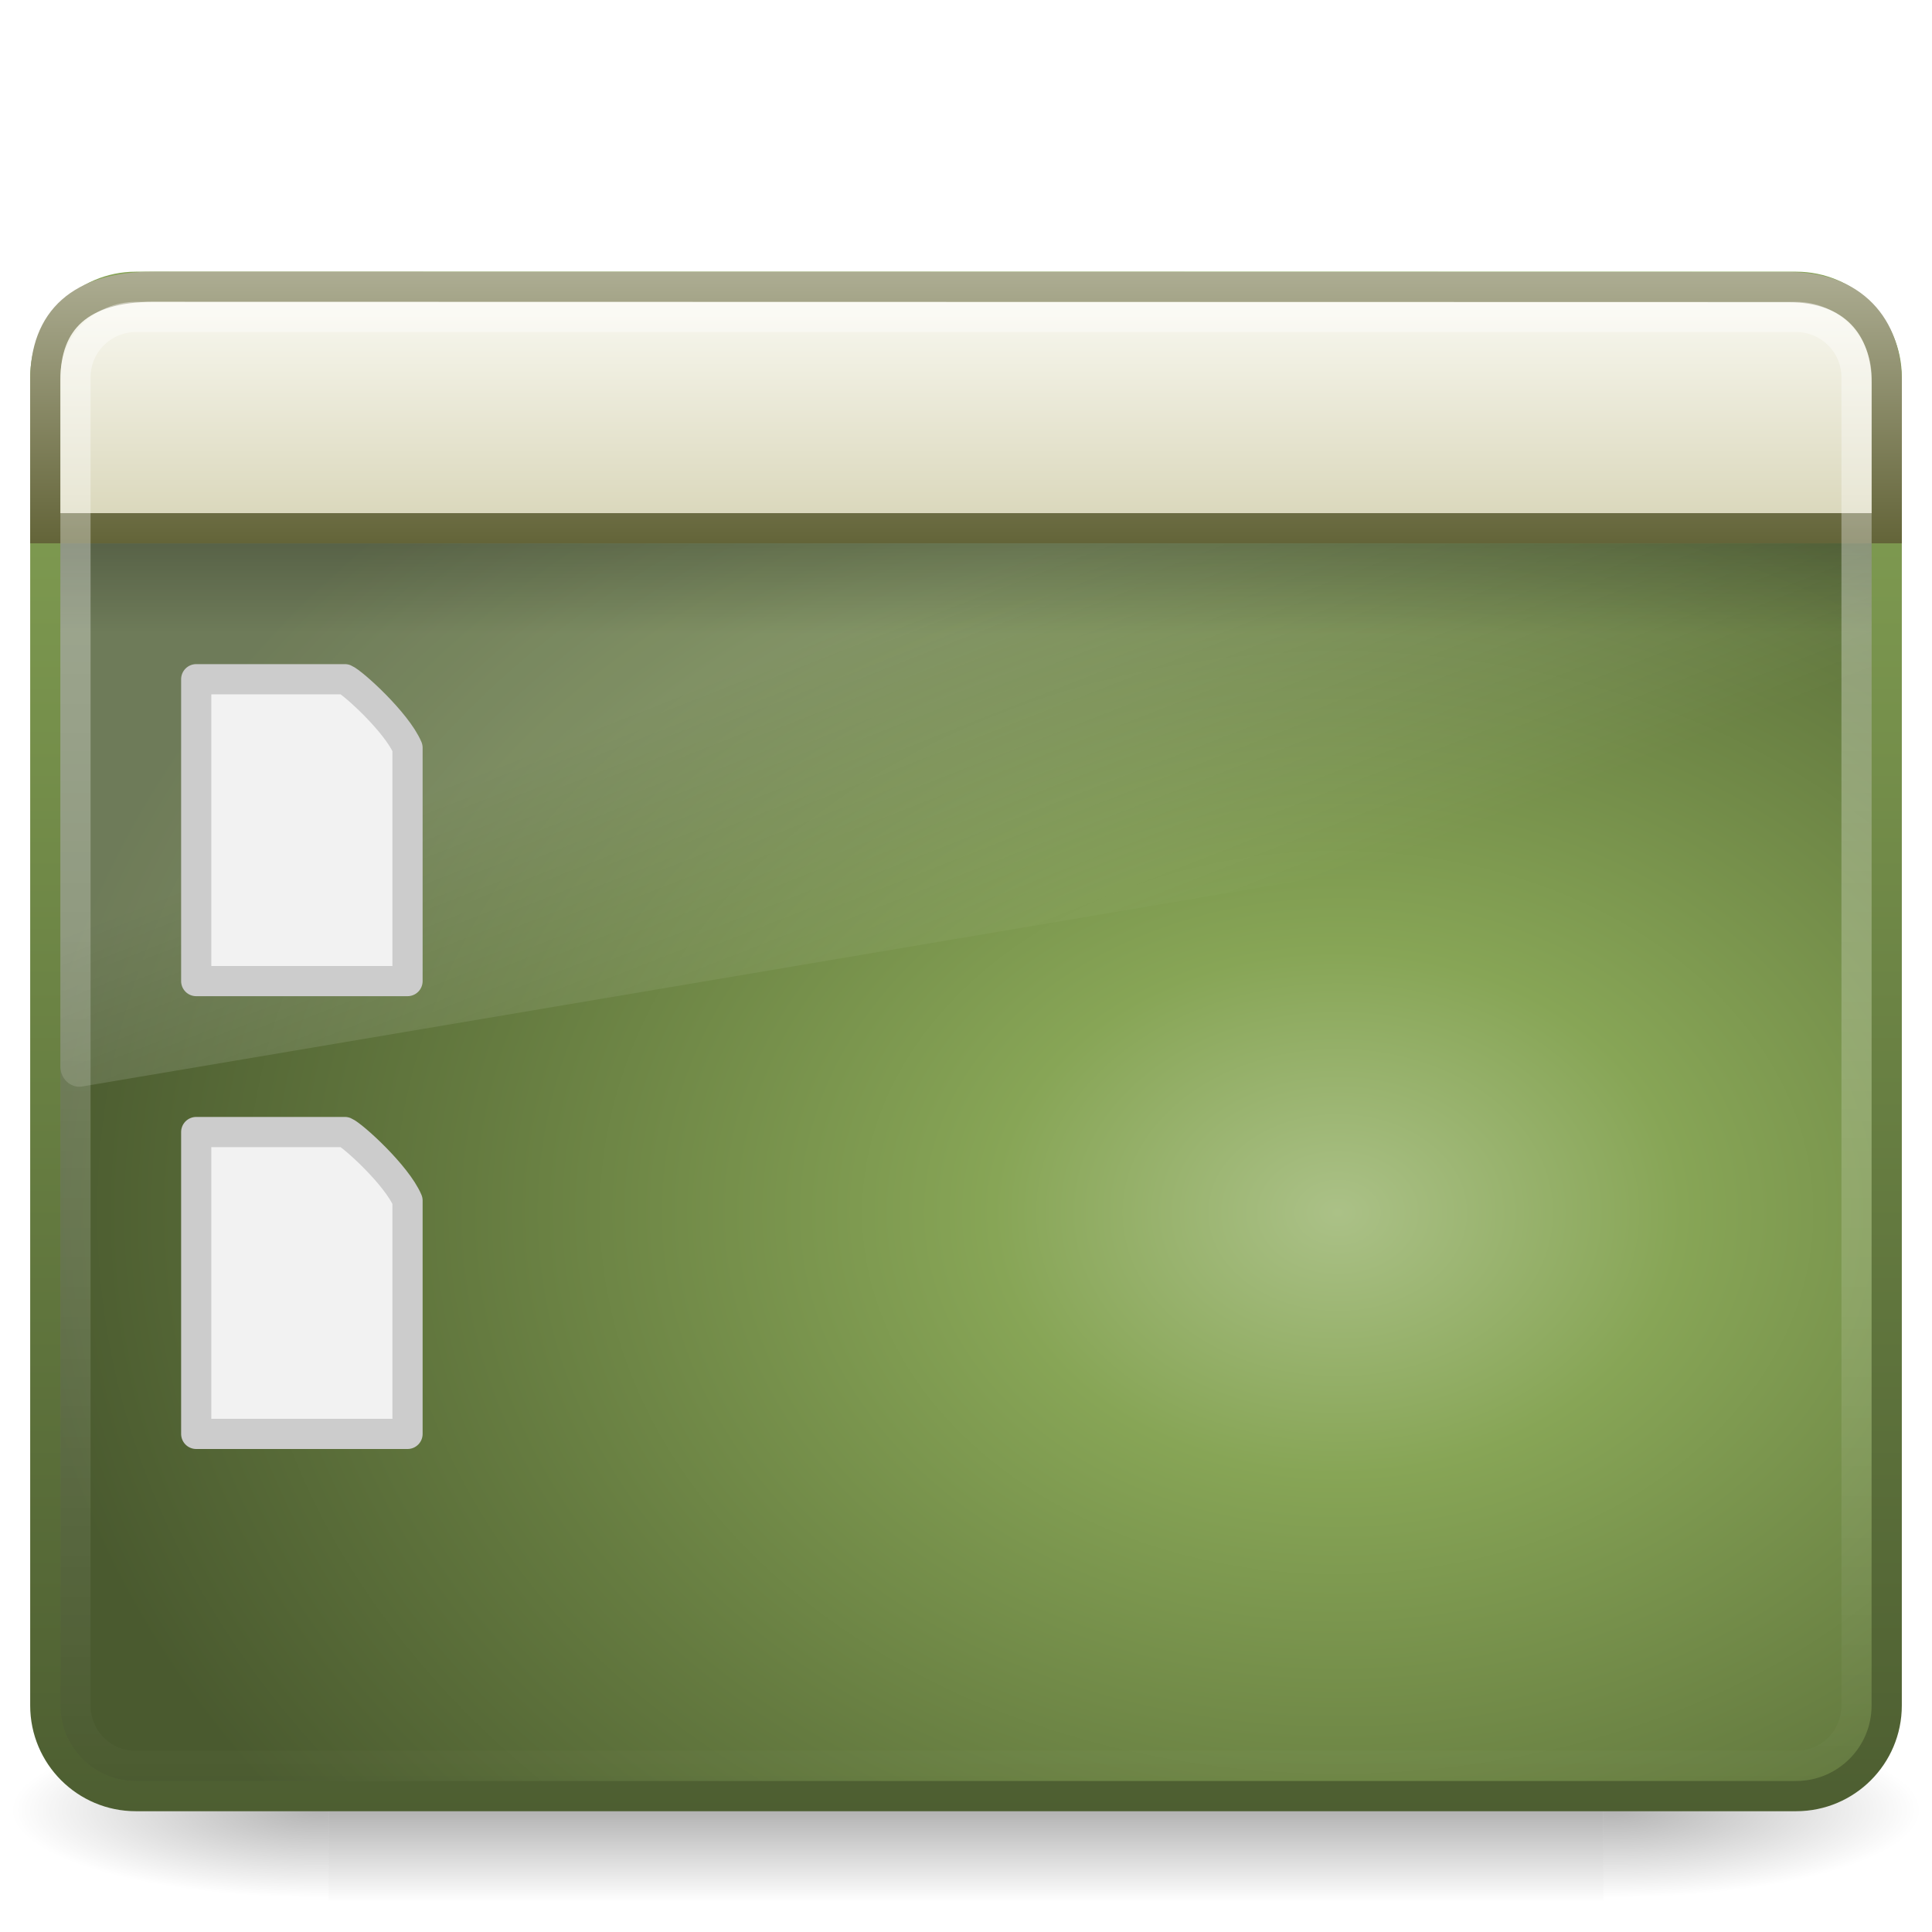
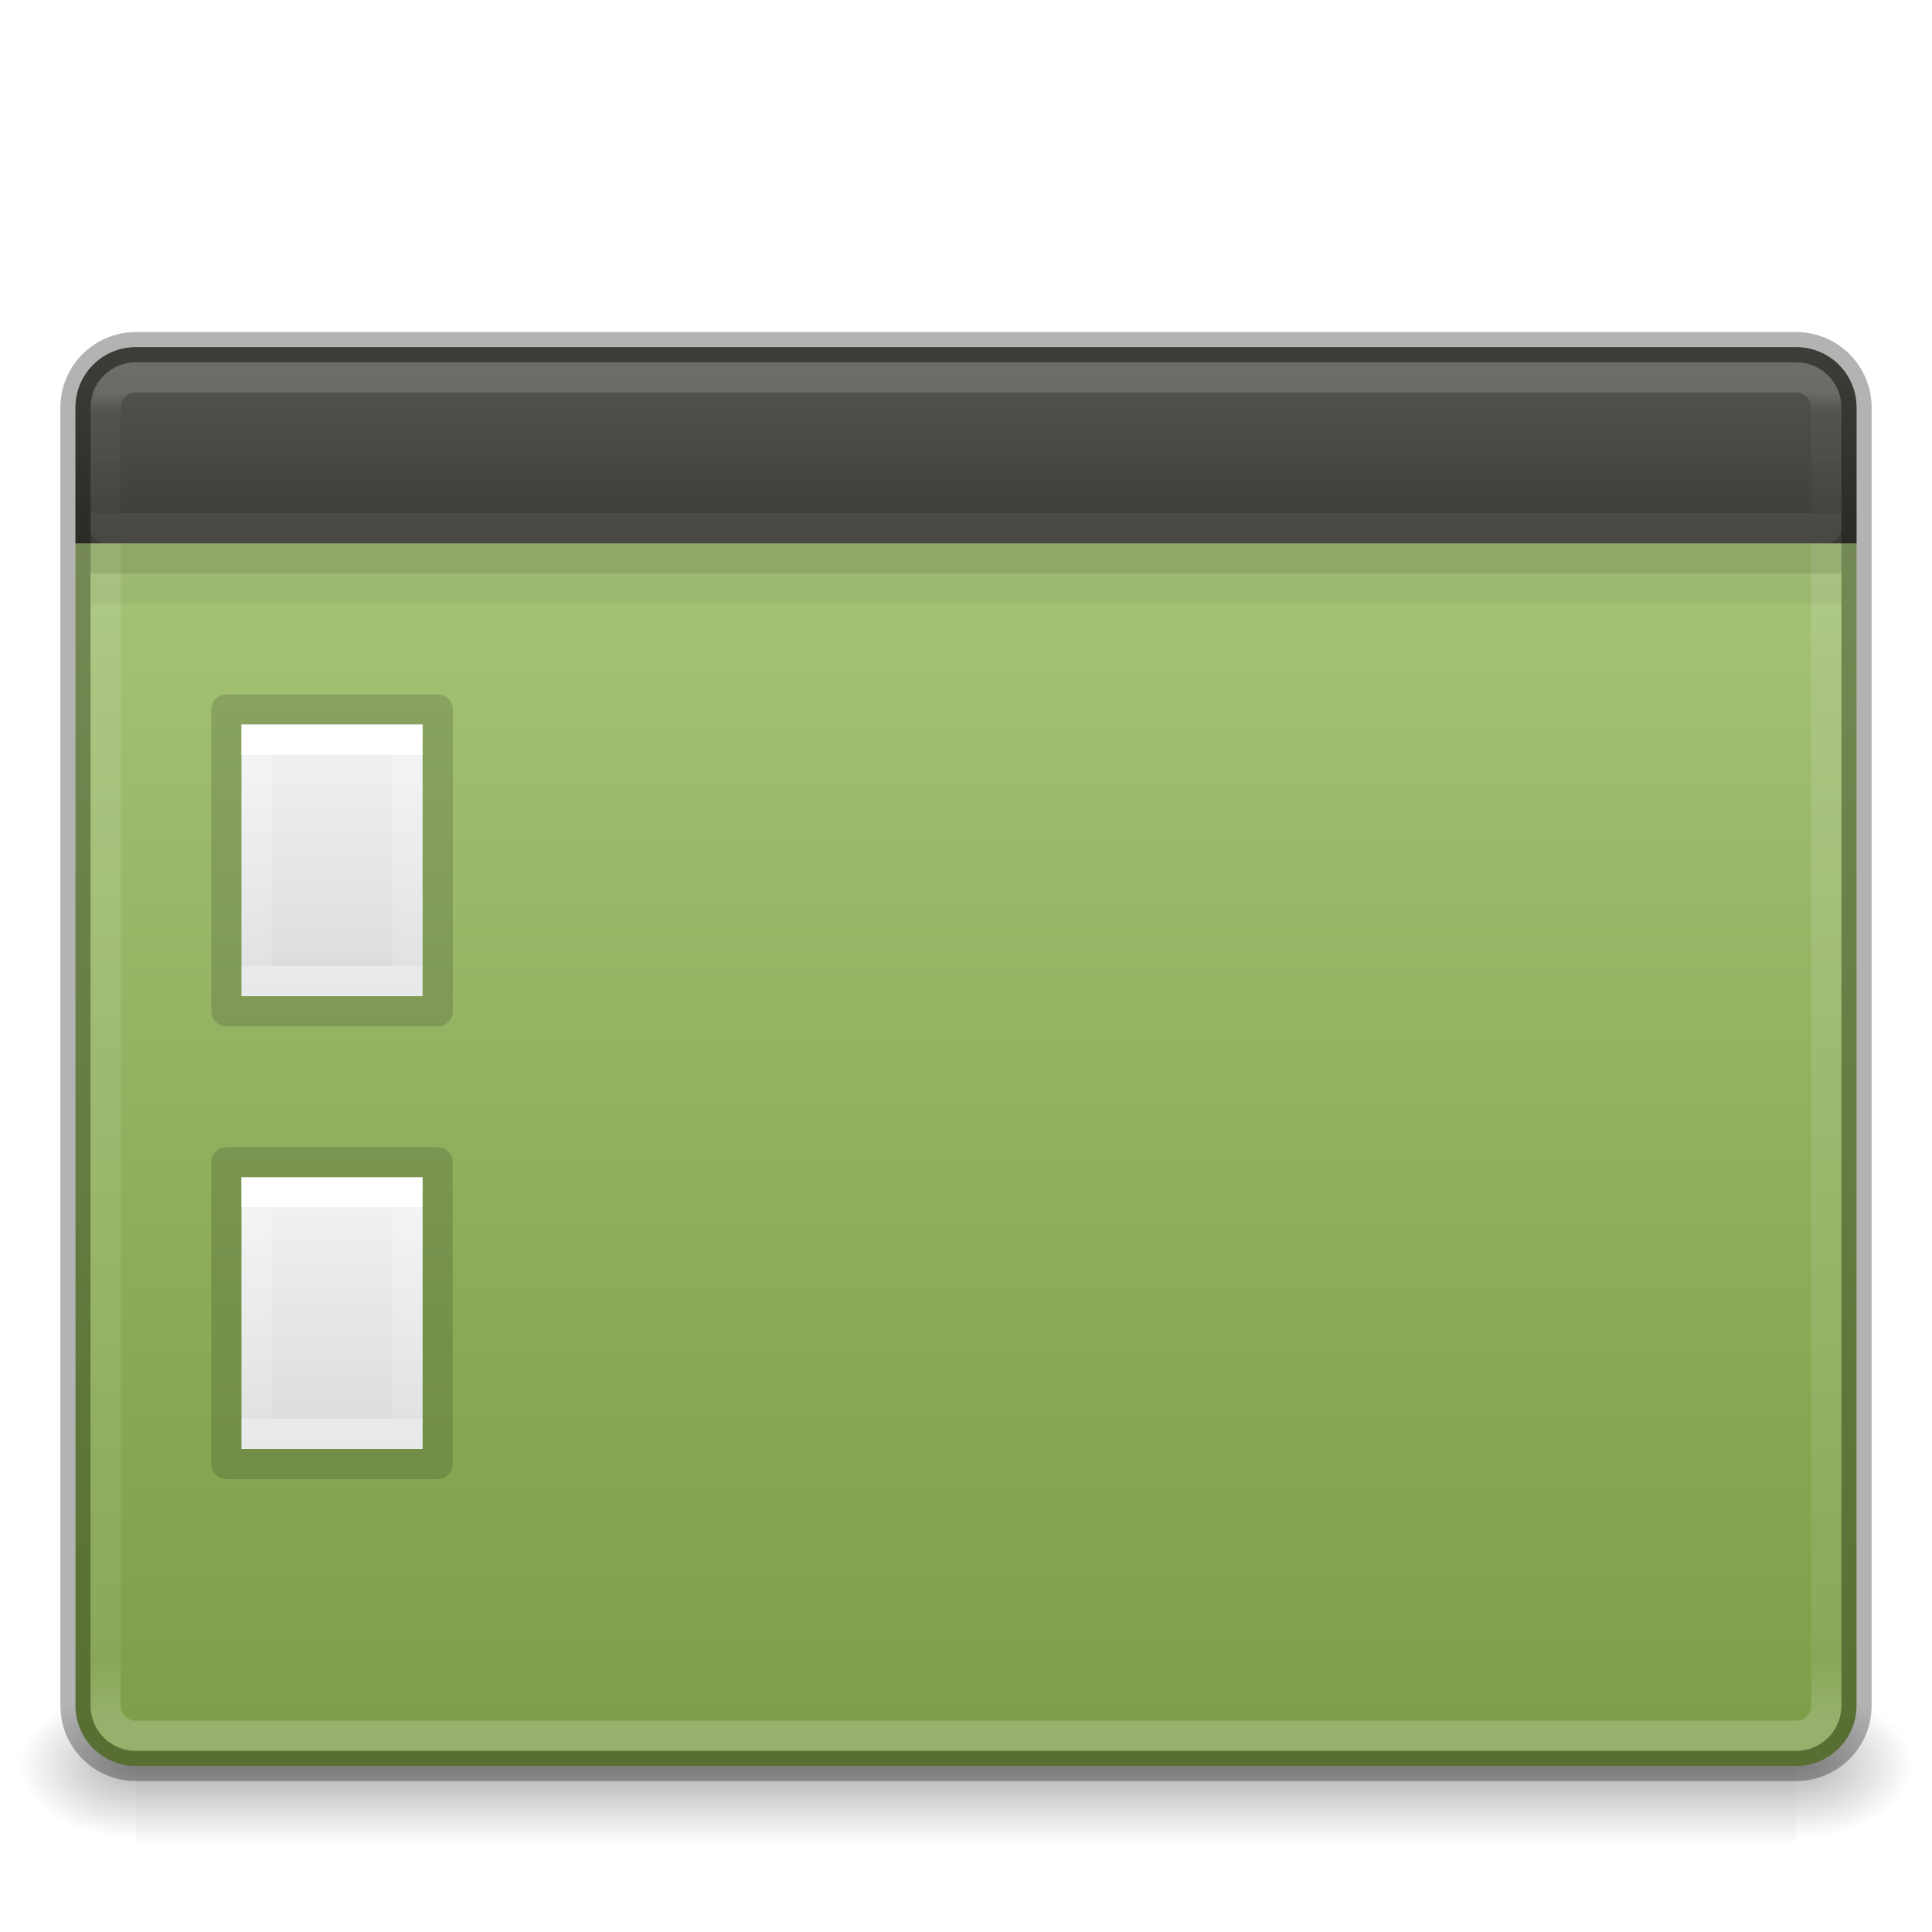
- <svg xmlns="http://www.w3.org/2000/svg" xmlns:xlink="http://www.w3.org/1999/xlink" version="1.0" width="64" height="64" id="svg9481">
+ <svg xmlns="http://www.w3.org/2000/svg" xmlns:xlink="http://www.w3.org/1999/xlink" id="svg9481" height="64" width="64" version="1.0">
  <defs id="defs9483">
+     <linearGradient id="linearGradient4319">
+       <stop offset="0" style="stop-color:#ffffff;stop-opacity:1" id="stop4321" />
+       <stop offset="0.154" style="stop-color:#ffffff;stop-opacity:0.235" id="stop4323" />
+       <stop offset="1" style="stop-color:#ffffff;stop-opacity:0.157" id="stop4325" />
+       <stop offset="1" style="stop-color:#ffffff;stop-opacity:0.392" id="stop4327" />
+     </linearGradient>
+     <linearGradient id="linearGradient5127">
+       <stop id="stop5129" offset="0" style="stop-color:#3c3b37;stop-opacity:1;" />
+       <stop id="stop5131" offset="1" style="stop-color:#585650;stop-opacity:1" />
+     </linearGradient>
+     <linearGradient id="linearGradient4377">
+       <stop offset="0" style="stop-color:#ffffff;stop-opacity:1" id="stop4379" />
+       <stop offset="0.042" style="stop-color:#ffffff;stop-opacity:0.235" id="stop4381" />
+       <stop offset="0.957" style="stop-color:#ffffff;stop-opacity:0.157" id="stop4383" />
+       <stop offset="1" style="stop-color:#ffffff;stop-opacity:0.392" id="stop4385" />
+     </linearGradient>
    <linearGradient id="linearGradient5060-6">
-       <stop offset="0" id="stop5062-3" />
-       <stop offset="1" style="stop-opacity:0" id="stop5064-1" />
+       <stop id="stop5062-3" offset="0" />
+       <stop id="stop5064-1" style="stop-opacity:0" offset="1" />
    </linearGradient>
-     <linearGradient x1="12.579" y1="2.914" gradientTransform="matrix(1.31 0 0 1.2297 .55913 6.2253)" x2="12.579" gradientUnits="userSpaceOnUse" y2="43.811" id="linearGradient2432">
-       <stop offset="0" style="stop-color:#fff" id="stop2240" />
-       <stop offset="1" style="stop-color:#fff;stop-opacity:0" id="stop2242" />
+     <linearGradient id="linearGradient5048-585-1">
+       <stop id="stop2667-0" style="stop-color:#000000;stop-opacity:0" offset="0" />
+       <stop id="stop2669-91" style="stop-color:#000000;stop-opacity:1" offset="0.5" />
+       <stop id="stop2671-6" style="stop-color:#000000;stop-opacity:0" offset="1" />
    </linearGradient>
-     <linearGradient x1="33.579" y1="5.709" gradientTransform="matrix(1.1046 0 0 .87959 -3.5962 3.8105)" x2="33.579" gradientUnits="userSpaceOnUse" y2="16.323" id="linearGradient2435">
-       <stop offset="0" style="stop-color:#fdfdf8" id="stop2547" />
-       <stop offset="1" style="stop-color:#d6d3b4" id="stop2549" />
+     <linearGradient gradientTransform="matrix(1.214264,0,0,1.67127,1.802407,-16.07613)" gradientUnits="userSpaceOnUse" xlink:href="#radialGradient2444" id="linearGradient12481" y2="57.823" x2="35.793" y1="16.345" x1="35.793" />
+     <radialGradient r="23.097" gradientTransform="matrix(1.5647,-9.5143e-8,6.1772e-8,1.0159,-59.14917,8.1461)" cx="63.969" cy="14.113" gradientUnits="userSpaceOnUse" id="radialGradient2444">
+       <stop offset="0" style="stop-color:#ADC980" id="stop3618" />
+       <stop offset="0.523" style="stop-color:#87A752" id="stop3270" />
+       <stop offset="1" style="stop-color:#688933" id="stop3620" />
+     </radialGradient>
+     <linearGradient y2="44.434" x2="116.626" y1="7.367" x1="116.626" gradientTransform="matrix(1.276248,0,0,1.188731,-140.188,4.213331)" gradientUnits="userSpaceOnUse" id="linearGradient4373" xlink:href="#linearGradient4377" />
+     <linearGradient x1="24" y1="7.812" x2="24" y2="40.187" id="linearGradient3988" xlink:href="#linearGradient3977" gradientUnits="userSpaceOnUse" gradientTransform="matrix(0.1351351,0,0,0.2162162,7.755658,23.31081)" />
+     <linearGradient id="linearGradient3977">
+       <stop id="stop3979" style="stop-color:#ffffff;stop-opacity:1" offset="0" />
+       <stop id="stop3981" style="stop-color:#ffffff;stop-opacity:0.235" offset="0" />
+       <stop id="stop3983" style="stop-color:#ffffff;stop-opacity:0.157" offset="1" />
+       <stop id="stop3985" style="stop-color:#ffffff;stop-opacity:0.392" offset="1" />
    </linearGradient>
-     <linearGradient x1="16.916" y1="7.001" gradientTransform="matrix(1.3556 0 0 1.3335 -.53335 -.50193)" x2="16.916" gradientUnits="userSpaceOnUse" y2="14" id="linearGradient2437">
-       <stop offset="0" style="stop-color:#aeae94" id="stop2540" />
-       <stop offset="1" style="stop-color:#626337" id="stop2542" />
+     <linearGradient id="linearGradient3600">
+       <stop id="stop3602" style="stop-color:#f4f4f4;stop-opacity:1" offset="0" />
+       <stop id="stop3604" style="stop-color:#dbdbdb;stop-opacity:1" offset="1" />
    </linearGradient>
-     <linearGradient x1="24.683" y1="9.242" gradientTransform="matrix(1.3041 0 0 .70201 .71142 11.512)" x2="24.683" gradientUnits="userSpaceOnUse" y2="13.523" id="linearGradient2440">
-       <stop offset="0" id="stop3284" />
-       <stop offset="1" style="stop-opacity:0" id="stop3286" />
-     </linearGradient>
-     <linearGradient x1="16.626" y1="15.298" gradientTransform="matrix(1.3061 0 0 1.3934 .65306 1.6829)" x2="20.055" gradientUnits="userSpaceOnUse" y2="24.628" id="linearGradient2443">
-       <stop offset="0" style="stop-color:#fff" id="stop2687" />
-       <stop offset="1" style="stop-color:#fff;stop-opacity:0" id="stop2689" />
-     </linearGradient>
-     <radialGradient r="23" gradientTransform="matrix(-2.4655e-8 -1.4401 1.8933 0 48.22 78.499)" cx="26.617" cy="-2.064" gradientUnits="userSpaceOnUse" id="radialGradient2446">
-       <stop offset="0" style="stop-color:#abc187;stop-opacity:1" id="stop2749" />
-       <stop offset=".262" style="stop-color:#87a556;stop-opacity:1" id="stop2751" />
-       <stop offset=".661" style="stop-color:#657b40;stop-opacity:1" id="stop2753" />
-       <stop offset="1" style="stop-color:#4a5a2f;stop-opacity:1" id="stop2755" />
-     </radialGradient>
-     <linearGradient x1="10.014" y1="44.96" gradientTransform="matrix(1.2979 0 0 1.2209 .85054 5.1829)" x2="10.014" gradientUnits="userSpaceOnUse" y2="2.877" id="linearGradient2448">
-       <stop offset="0" style="stop-color:#4d5e31;stop-opacity:1" id="stop2759" />
-       <stop offset="1" style="stop-color:#87a556;stop-opacity:1" id="stop2761" />
-     </linearGradient>
-     <radialGradient r="117.14" gradientTransform="matrix(-.08745 0 0 .024706 63.59 47.942)" cx="605.71" cy="486.65" gradientUnits="userSpaceOnUse" xlink:href="#linearGradient5060-6" id="radialGradient2451" />
-     <radialGradient r="117.14" gradientTransform="matrix(.08745 0 0 .024706 .41038 47.942)" cx="605.71" cy="486.65" gradientUnits="userSpaceOnUse" xlink:href="#linearGradient5060-6" id="radialGradient2454" />
-     <linearGradient x1="302.86" y1="366.65" gradientTransform="matrix(.08745 0 0 .024706 .39317 47.942)" x2="302.86" gradientUnits="userSpaceOnUse" y2="609.51" id="linearGradient2457">
-       <stop offset="0" style="stop-opacity:0" id="stop5050-5" />
-       <stop offset=".5" id="stop5056-9" />
-       <stop offset="1" style="stop-opacity:0" id="stop5052-6" />
-     </linearGradient>
+     <linearGradient x1="25.132" y1="0.985" x2="25.132" y2="47.013" id="linearGradient3806" xlink:href="#linearGradient3600" gradientUnits="userSpaceOnUse" gradientTransform="matrix(0.1714282,0,0,0.1955552,6.884624,23.50668)" />
+     <linearGradient x1="24" y1="7.812" x2="24" y2="40.187" id="linearGradient3988-7" xlink:href="#linearGradient3977" gradientUnits="userSpaceOnUse" gradientTransform="matrix(0.1351351,0,0,0.2162162,7.755658,38.31081)" />
+     <linearGradient x1="25.132" y1="0.985" x2="25.132" y2="47.013" id="linearGradient3806-9" xlink:href="#linearGradient3600" gradientUnits="userSpaceOnUse" gradientTransform="matrix(0.1714282,0,0,0.1955552,6.884624,38.50668)" />
+     <linearGradient y2="10.52" x2="116.626" y1="7.367" x1="116.626" gradientTransform="matrix(1.321028,0,0,1.26798,-145.2296,3.66076)" gradientUnits="userSpaceOnUse" id="linearGradient4373-8" xlink:href="#linearGradient4319" />
+     <linearGradient gradientTransform="translate(0.9989001,3)" gradientUnits="userSpaceOnUse" y2="8.542" x2="28.87" y1="15.052" x1="28.87" id="linearGradient5133" xlink:href="#linearGradient5127" />
+     <radialGradient cx="605.714" cy="486.648" r="117.143" fx="605.714" fy="486.648" id="radialGradient3172-3" xlink:href="#linearGradient5060-6" gradientUnits="userSpaceOnUse" gradientTransform="matrix(0.03212956,0,0,0.02058823,40.13678,48.45142)" />
+     <radialGradient cx="605.714" cy="486.648" r="117.143" fx="605.714" fy="486.648" id="radialGradient3175-5" xlink:href="#linearGradient5060-6" gradientUnits="userSpaceOnUse" gradientTransform="matrix(-0.03212956,0,0,0.02058823,23.86322,48.45142)" />
+     <linearGradient x1="302.857" y1="366.648" x2="302.857" y2="609.505" id="linearGradient3178-3" xlink:href="#linearGradient5048-585-1" gradientUnits="userSpaceOnUse" gradientTransform="matrix(0.1139053,0,0,0.02058823,-9.168641,48.52267)" />
  </defs>
-   <rect x="10.887" y="57" width="42.226" height="6" style="opacity:.3;fill:url(#linearGradient2457)" id="rect2512" />
-   <path d="m53.113 57v6c4.503 0.011 10.887-1.344 10.887-3s-5.026-3-10.887-3z" style="opacity:.3;fill:url(#radialGradient2454)" id="path2514" />
-   <path d="m10.887 57v6c-4.503 0.011-10.887-1.344-10.887-3s5.026-3 10.887-3z" style="opacity:.3;fill:url(#radialGradient2451)" id="path2516" />
-   <rect x="1.501" y="9.501" width="60.998" height="49.997" ry="3" rx="3" style="stroke-linejoin:round;fill-rule:evenodd;stroke:url(#linearGradient2448);stroke-linecap:round;stroke-width:1.002;fill:url(#radialGradient2446)" id="rect2573" />
-   <path d="m4.857 10c-1.578 0-2.857 1.364-2.857 3.048v22.295c0.004 0.188 0.081 0.365 0.213 0.489 0.132 0.124 0.306 0.184 0.481 0.164l58.775-9.928c0.303-0.051 0.527-0.327 0.531-0.653v-12.367c0-1.684-1.279-3.048-2.857-3.048h-54.286z" style="opacity:.2;fill:url(#linearGradient2443);fill-rule:evenodd" id="path2603" />
-   <rect x="2" y="18" width="60" height="3" ry="0" rx="0" style="opacity:.2;fill-rule:evenodd;fill:url(#linearGradient2440)" id="rect1436" />
-   <path d="m5.083 9.5l54.18 0.011c2.121 0 3.237 1.308 3.237 3.168v4.82h-61v-4.908c0-1.983 1.155-3.092 3.583-3.092z" style="fill-rule:evenodd;stroke:url(#linearGradient2437);fill:url(#linearGradient2435)" id="rect2311" />
-   <rect x="2.5" y="10.5" width="59" height="48" ry="2" rx="2" style="opacity:.4;stroke-linejoin:round;stroke:url(#linearGradient2432);stroke-linecap:round;fill:none" id="rect2601" />
-   <path d="m6.5 22.5h4.924c0.258 0.108 1.714 1.422 2.076 2.273v7.727h-7v-10z" style="stroke-linejoin:round;stroke:#ccc;stroke-width:1;fill:#f2f2f2" id="path4160" />
-   <path d="m6.5 37.5h4.924c0.258 0.108 1.714 1.422 2.076 2.273v7.727h-7v-10z" style="stroke-linejoin:round;stroke:#ccc;stroke-width:1;fill:#f2f2f2" id="path4156" />
+   <rect width="55" height="5" x="4.5" y="56.071" id="rect2879-0" style="display:inline;overflow:visible;visibility:visible;opacity:0.3;fill:url(#linearGradient3178-3);fill-opacity:1;fill-rule:nonzero;stroke:none;stroke-width:1;marker:none" />
+   <path d="m 4.5,56 c 0,0 0,5 0,5 -1.655,0.01 -4,-1.12 -4,-2.5 0,-1.38 1.846,-2.499 4,-2.499 z" id="path2881-4" style="display:inline;overflow:visible;visibility:visible;opacity:0.3;fill:url(#radialGradient3175-5);fill-opacity:1;fill-rule:nonzero;stroke:none;stroke-width:1;marker:none" />
+   <path d="m 59.5,56 c 0,0 0,5 0,5 1.655,0.01 4,-1.12 4,-2.5 0,-1.38 -1.846,-2.499 -4,-2.499 z" id="path2883-6" style="display:inline;overflow:visible;visibility:visible;opacity:0.3;fill:url(#radialGradient3172-3);fill-opacity:1;fill-rule:nonzero;stroke:none;stroke-width:1;marker:none" />
+   <rect id="rect2573" style="color:#000000;clip-rule:nonzero;display:inline;overflow:visible;visibility:visible;opacity:1;isolation:auto;mix-blend-mode:normal;color-interpolation:sRGB;color-interpolation-filters:linearRGB;solid-color:#000000;solid-opacity:1;fill:url(#linearGradient12481);fill-opacity:1;fill-rule:nonzero;stroke:none;stroke-width:1;stroke-linecap:butt;stroke-linejoin:miter;stroke-miterlimit:4;stroke-dasharray:none;stroke-dashoffset:0;stroke-opacity:1;marker:none;color-rendering:auto;image-rendering:auto;shape-rendering:auto;text-rendering:auto;enable-background:accumulate" rx="2" ry="2" height="47" width="59" y="11.5" x="2.5" />
+   <rect id="rect2601" style="color:#000000;clip-rule:nonzero;display:inline;overflow:visible;visibility:visible;opacity:0.5;isolation:auto;mix-blend-mode:normal;color-interpolation:sRGB;color-interpolation-filters:linearRGB;solid-color:#000000;solid-opacity:1;fill:none;fill-opacity:1;fill-rule:nonzero;stroke:url(#linearGradient4373);stroke-width:1;stroke-linecap:round;stroke-linejoin:round;stroke-miterlimit:4;stroke-dasharray:none;stroke-dashoffset:0;stroke-opacity:1;marker:none;color-rendering:auto;image-rendering:auto;shape-rendering:auto;text-rendering:auto;enable-background:accumulate" rx="1" ry="1" height="45" width="57" y="12.502" x="3.499" />
+   <path style="display:inline;fill:url(#linearGradient3806);fill-opacity:1;stroke:none" id="path4160-9" d="m 7.999,24 c 1.375,0 6,5.72e-4 6,5.72e-4 L 13.999,33 c 0,0 -4,0 -6,0 0,-3 0,-6 0,-9 z" />
+   <path style="fill:none;stroke:url(#linearGradient3988);stroke-width:1;stroke-linecap:round;stroke-linejoin:miter;stroke-miterlimit:4;stroke-dasharray:none;stroke-dashoffset:0;stroke-opacity:1" id="rect6741-1" d="m 13.499,32.5 -5,0 0,-8 5,0 z" />
+   <path style="display:inline;opacity:0.15;fill:none;stroke:#000000;stroke-width:1;stroke-linecap:butt;stroke-linejoin:round;stroke-miterlimit:4;stroke-dasharray:none;stroke-dashoffset:0;stroke-opacity:1" id="path4160-8" d="m 7.499,23.5 c 1.604,0 7,6.36e-4 7,6.36e-4 l 8e-6,9.999 c 0,0 -4.667,0 -7,0 0,-3.333 0,-6.667 0,-10 z" />
+   <path style="display:inline;fill:url(#linearGradient3806-9);fill-opacity:1;stroke:none" id="path4160-9-9" d="m 7.999,39 c 1.375,0 6,5.72e-4 6,5.72e-4 L 13.999,48 c 0,0 -4,0 -6,0 0,-3 0,-6 0,-9 z" />
+   <path style="fill:none;stroke:url(#linearGradient3988-7);stroke-width:1;stroke-linecap:round;stroke-linejoin:miter;stroke-miterlimit:4;stroke-dasharray:none;stroke-dashoffset:0;stroke-opacity:1" id="rect6741-1-4" d="m 13.499,47.5 -5,0 0,-8 5,0 z" />
+   <path style="display:inline;opacity:0.15;fill:none;stroke:#000000;stroke-width:1;stroke-linecap:butt;stroke-linejoin:round;stroke-miterlimit:4;stroke-dasharray:none;stroke-dashoffset:0;stroke-opacity:1" id="path4160-8-7" d="m 7.499,38.5 c 1.604,0 7,6.36e-4 7,6.36e-4 l 8e-6,9.999 c 0,0 -4.667,0 -7,0 0,-3.333 0,-6.667 0,-10 z" />
+   <path style="color:#000000;clip-rule:nonzero;display:inline;overflow:visible;visibility:visible;opacity:1;isolation:auto;mix-blend-mode:normal;color-interpolation:sRGB;color-interpolation-filters:linearRGB;solid-color:#000000;solid-opacity:1;fill:url(#linearGradient5133);fill-opacity:1;fill-rule:evenodd;stroke:none;stroke-width:1;stroke-linecap:butt;stroke-linejoin:miter;stroke-miterlimit:4;stroke-dasharray:none;stroke-dashoffset:0;stroke-opacity:1;marker:none;color-rendering:auto;image-rendering:auto;shape-rendering:auto;text-rendering:auto;enable-background:accumulate" d="m 2.5,18 0,-4.5 c 0,-1.108 0.892,-2 2,-2 l 55,0 c 1.108,0 2,0.892 2,2 l 0,4.5 z" id="path4473" />
+   <path id="path4525-61-9" d="M 2.999,18.5 60.999,18.5" style="opacity:0.15;fill:none;fill-rule:evenodd;stroke:#12160a;stroke-width:1px;stroke-linecap:butt;stroke-linejoin:miter;stroke-opacity:1" />
+   <path id="path4525-6-8" d="M 2.999,19.5 60.999,19.5" style="opacity:0.05;fill:none;fill-rule:evenodd;stroke:#12160a;stroke-width:1px;stroke-linecap:butt;stroke-linejoin:miter;stroke-opacity:1" />
+   <rect id="rect2573-9" style="color:#000000;clip-rule:nonzero;display:inline;overflow:visible;visibility:visible;opacity:0.3;isolation:auto;mix-blend-mode:normal;color-interpolation:sRGB;color-interpolation-filters:linearRGB;solid-color:#000000;solid-opacity:1;fill:none;fill-opacity:1;fill-rule:nonzero;stroke:#000000;stroke-width:1;stroke-linecap:round;stroke-linejoin:round;stroke-miterlimit:4;stroke-dasharray:none;stroke-dashoffset:0;stroke-opacity:1;marker:none;color-rendering:auto;image-rendering:auto;shape-rendering:auto;text-rendering:auto;enable-background:accumulate" rx="2" ry="2" height="47" width="59" y="11.5" x="2.5" />
+   <path id="rect2601-3" d="m 4.498,12.502 c -0.554,0 -1,0.446 -1,1 l 0,3.998 57,0 0,-3.998 c 0,-0.554 -0.446,-1 -1,-1 z" style="color:#000000;clip-rule:nonzero;display:inline;overflow:visible;visibility:visible;opacity:0.15;isolation:auto;mix-blend-mode:normal;color-interpolation:sRGB;color-interpolation-filters:linearRGB;solid-color:#000000;solid-opacity:1;fill:none;fill-opacity:1;fill-rule:nonzero;stroke:url(#linearGradient4373-8);stroke-width:1;stroke-linecap:round;stroke-linejoin:round;stroke-miterlimit:4;stroke-dasharray:none;stroke-dashoffset:0;stroke-opacity:1;marker:none;color-rendering:auto;image-rendering:auto;shape-rendering:auto;text-rendering:auto;enable-background:accumulate" />
</svg>
